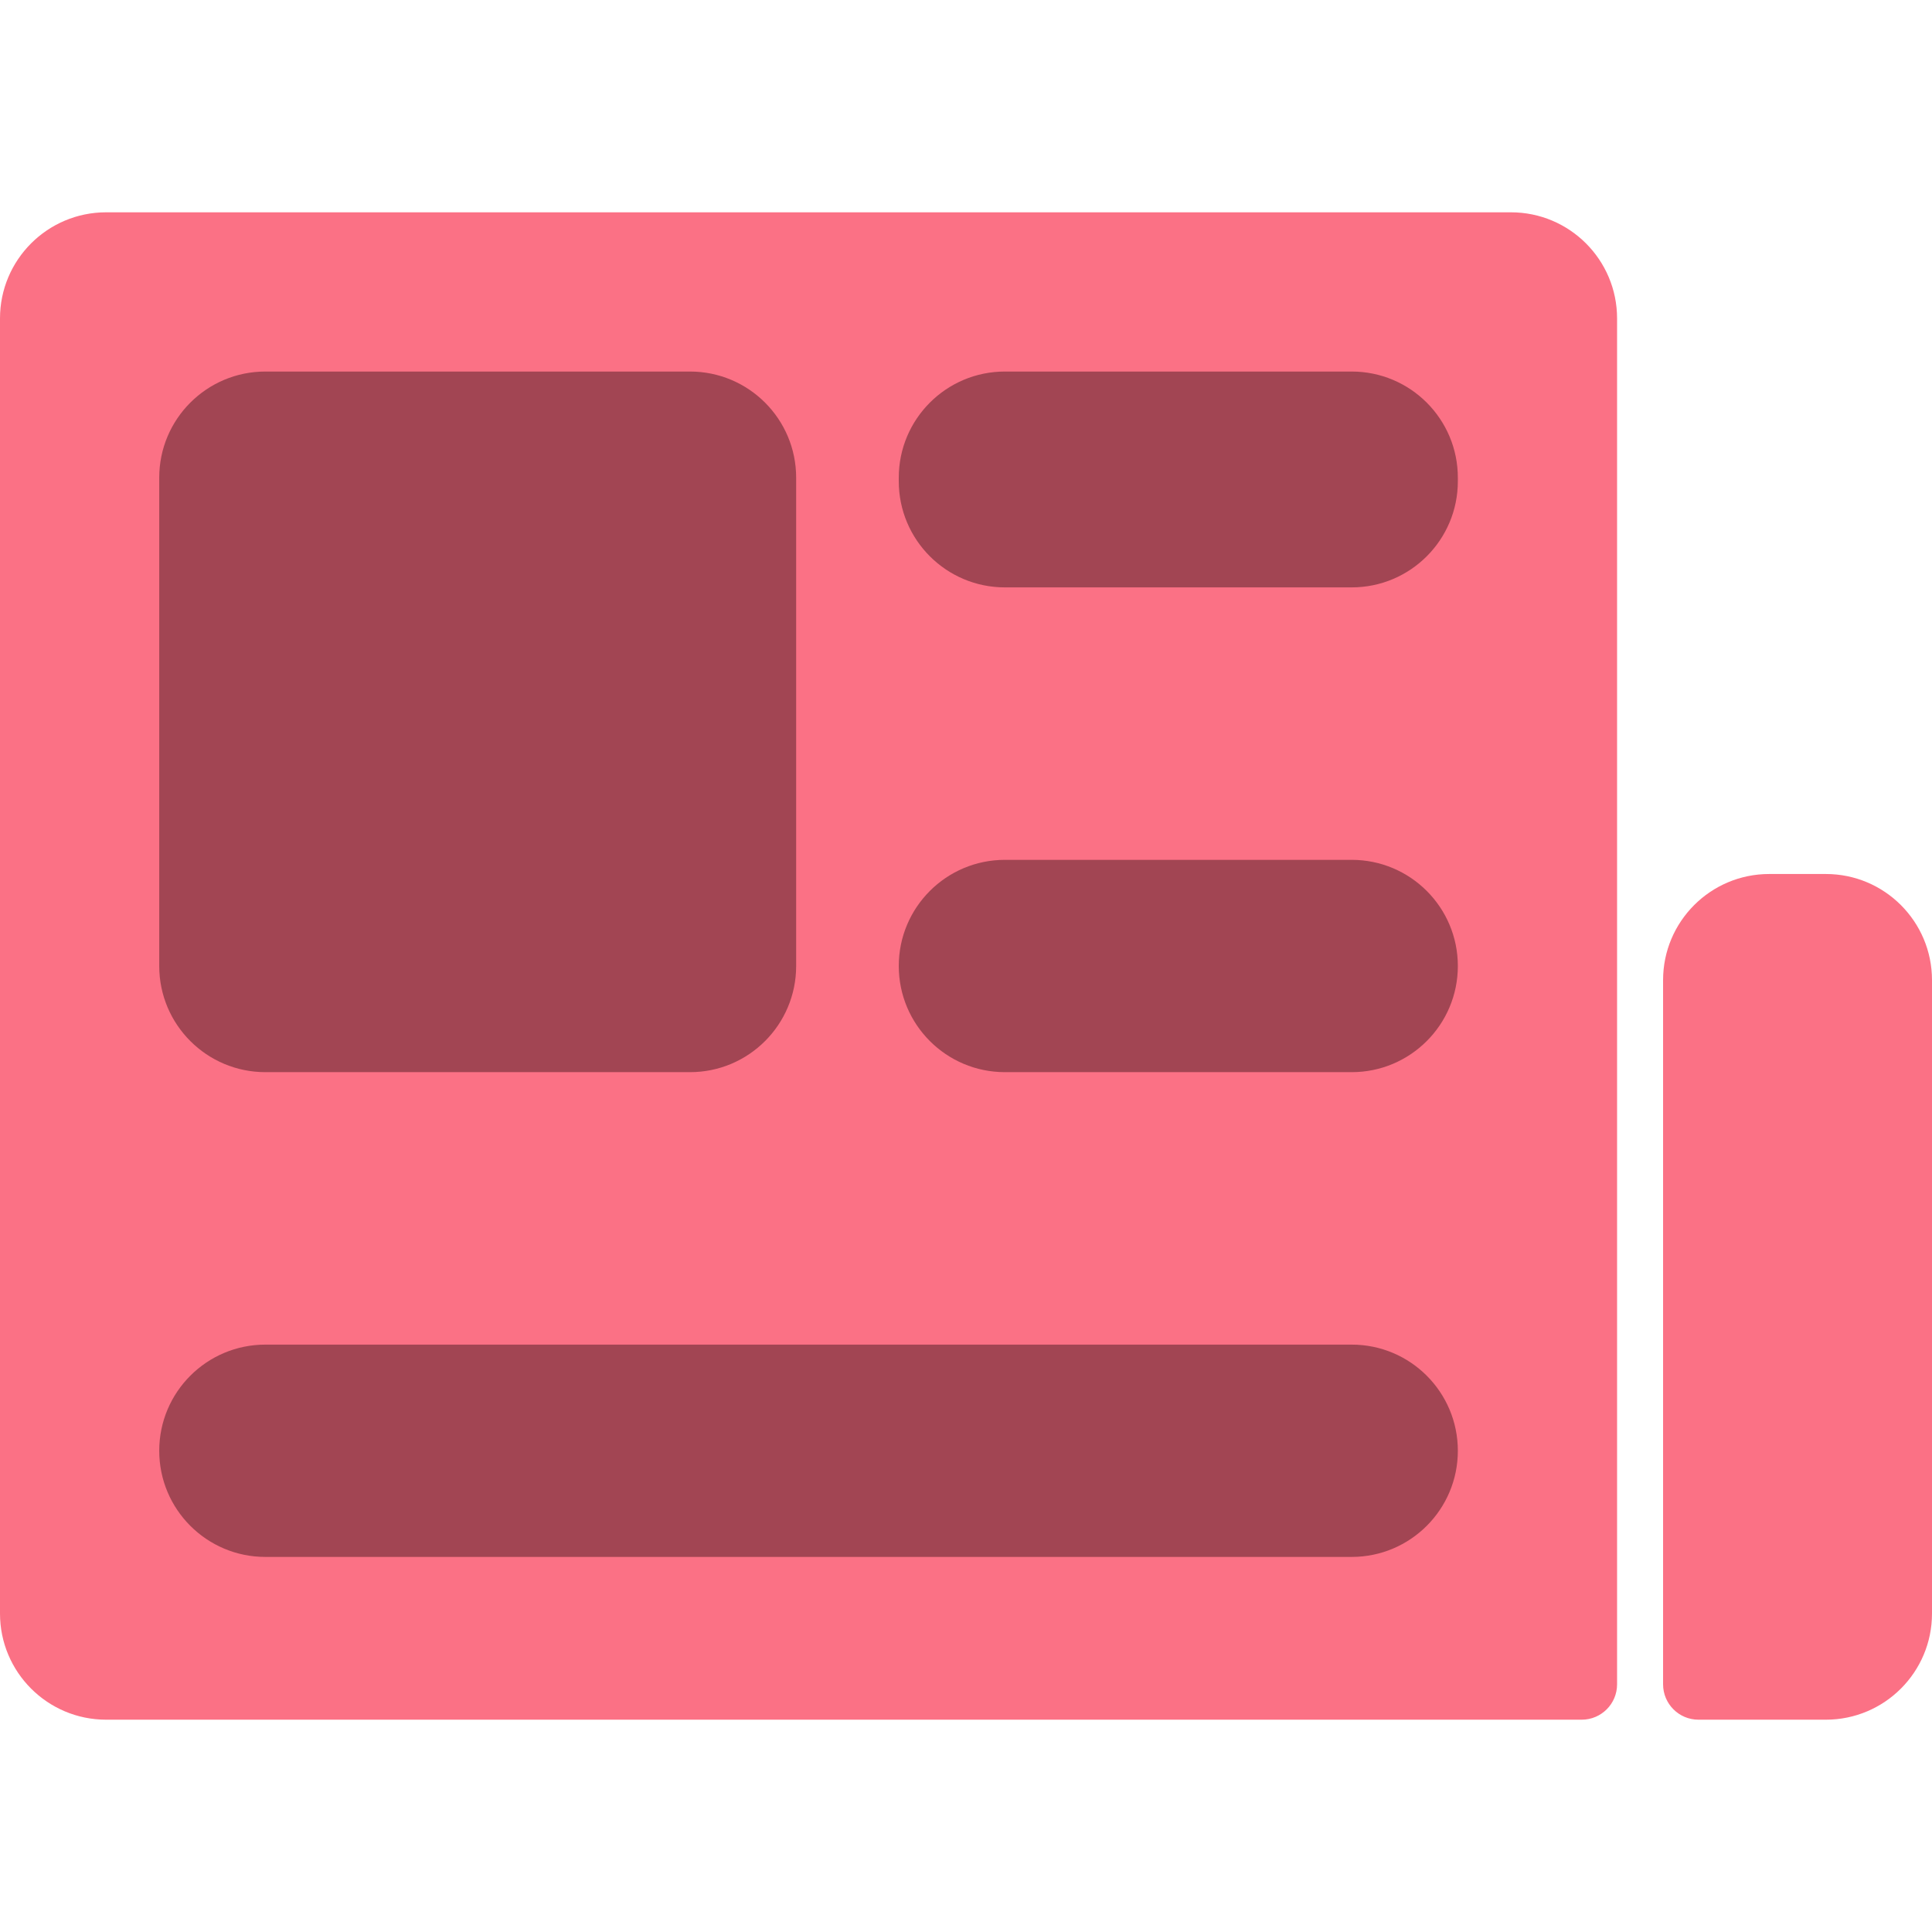
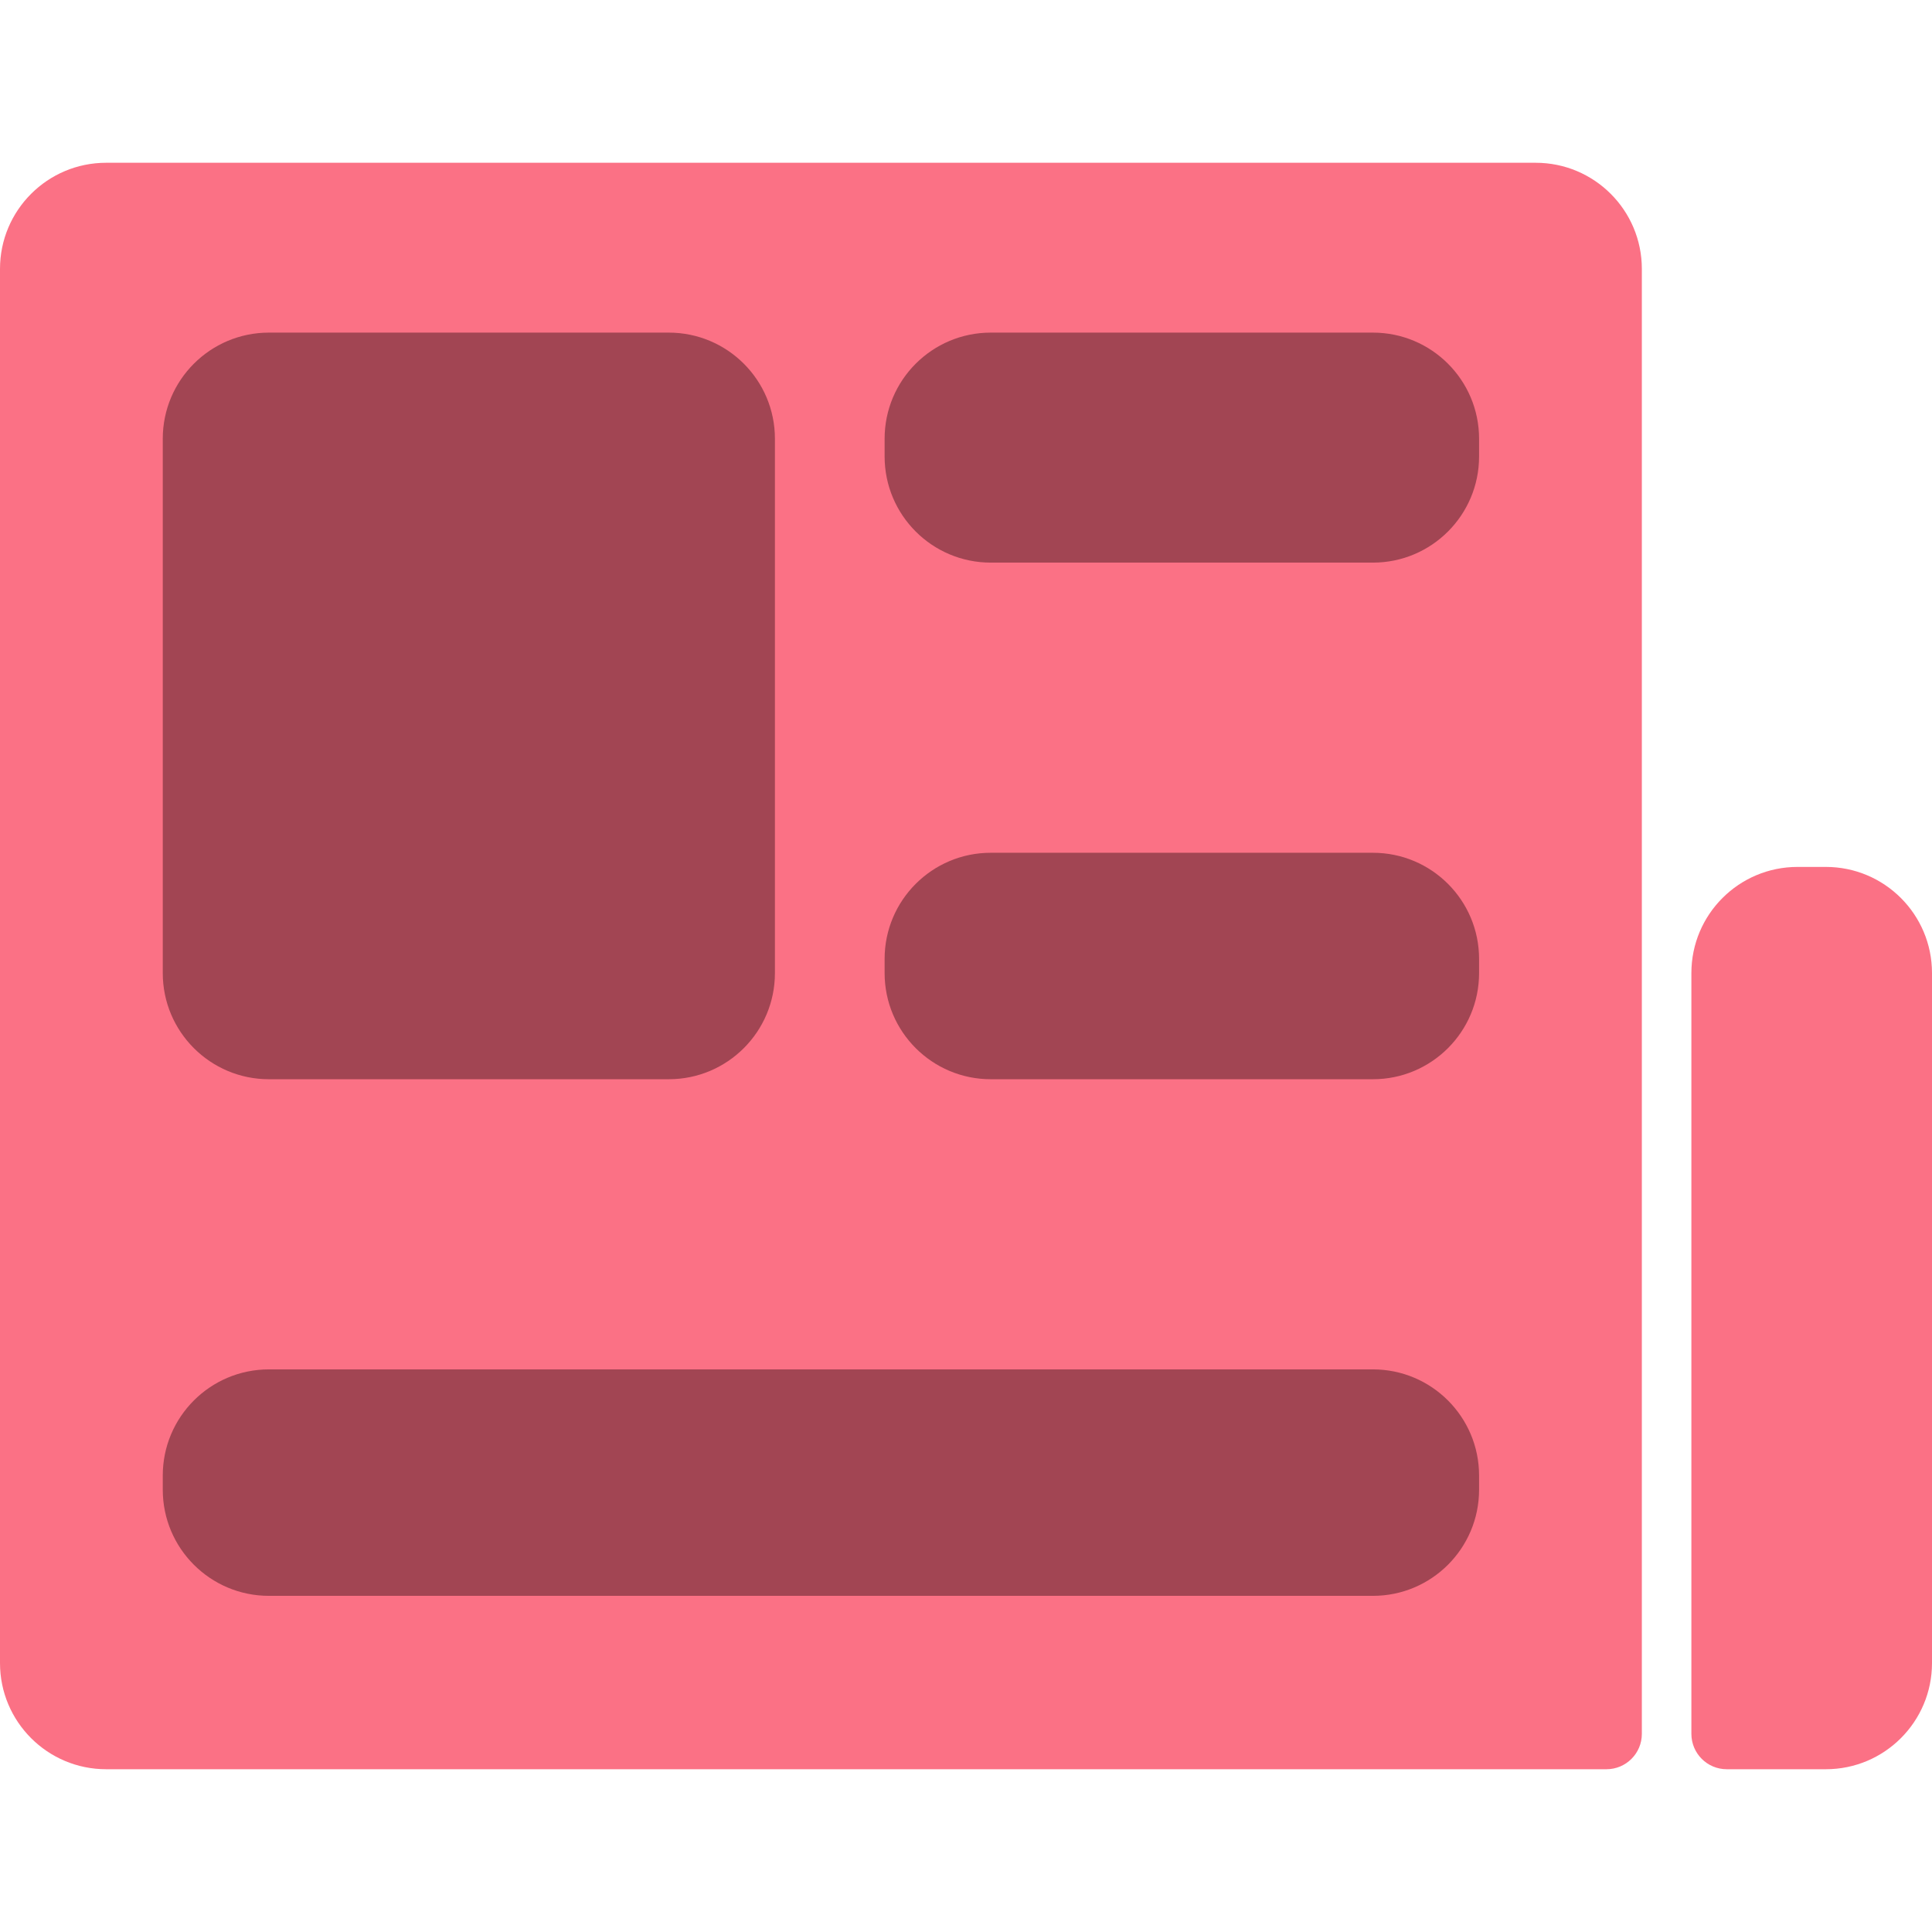
<svg xmlns="http://www.w3.org/2000/svg" width="546" height="546" viewBox="0 0 546 546" fill="none">
-   <path d="M0 90C0 73.431 13.431 60 30 60H427C443.569 60 457 73.431 457 90V476C457 481.523 452.523 486 447 486H30C13.431 486 0 472.569 0 456V90Z" fill="#FB7185" />
-   <rect x="45" y="105" width="180" height="198" rx="30" fill="#A24553" />
-   <rect x="45" y="380" width="367" height="60" rx="30" fill="#A24553" />
-   <rect x="254" y="243" width="158" height="60" rx="30" fill="#A24553" />
-   <rect x="254" y="105" width="158" height="61" rx="30" fill="#A24553" />
-   <path d="M470 277C470 260.431 483.431 247 500 247H516C532.569 247 546 260.431 546 277V456C546 472.569 532.569 486 516 486H480C474.477 486 470 481.523 470 476V277Z" fill="#FB7185" />
+   <path d="M0 76C0 59.431 13.431 46 30 46H434C450.569 46 464 59.431 464 76V490C464 495.523 459.523 500 454 500H30C13.431 500 0 486.569 0 470V76Z" fill="#FB7185" />
+   <rect x="46" y="94" width="173" height="211" rx="30" fill="#A24553" />
+   <rect x="46" y="387" width="372" height="64" rx="30" fill="#A24553" />
+   <rect x="250" y="241" width="168" height="64" rx="30" fill="#A24553" />
+   <rect x="250" y="94" width="168" height="65" rx="30" fill="#A24553" />
+   <path d="M478 275C478 258.431 491.431 245 508 245H516C532.569 245 546 258.431 546 275V470C546 486.569 532.569 500 516 500H488C482.477 500 478 495.523 478 490V275Z" fill="#FB7185" />
</svg>
